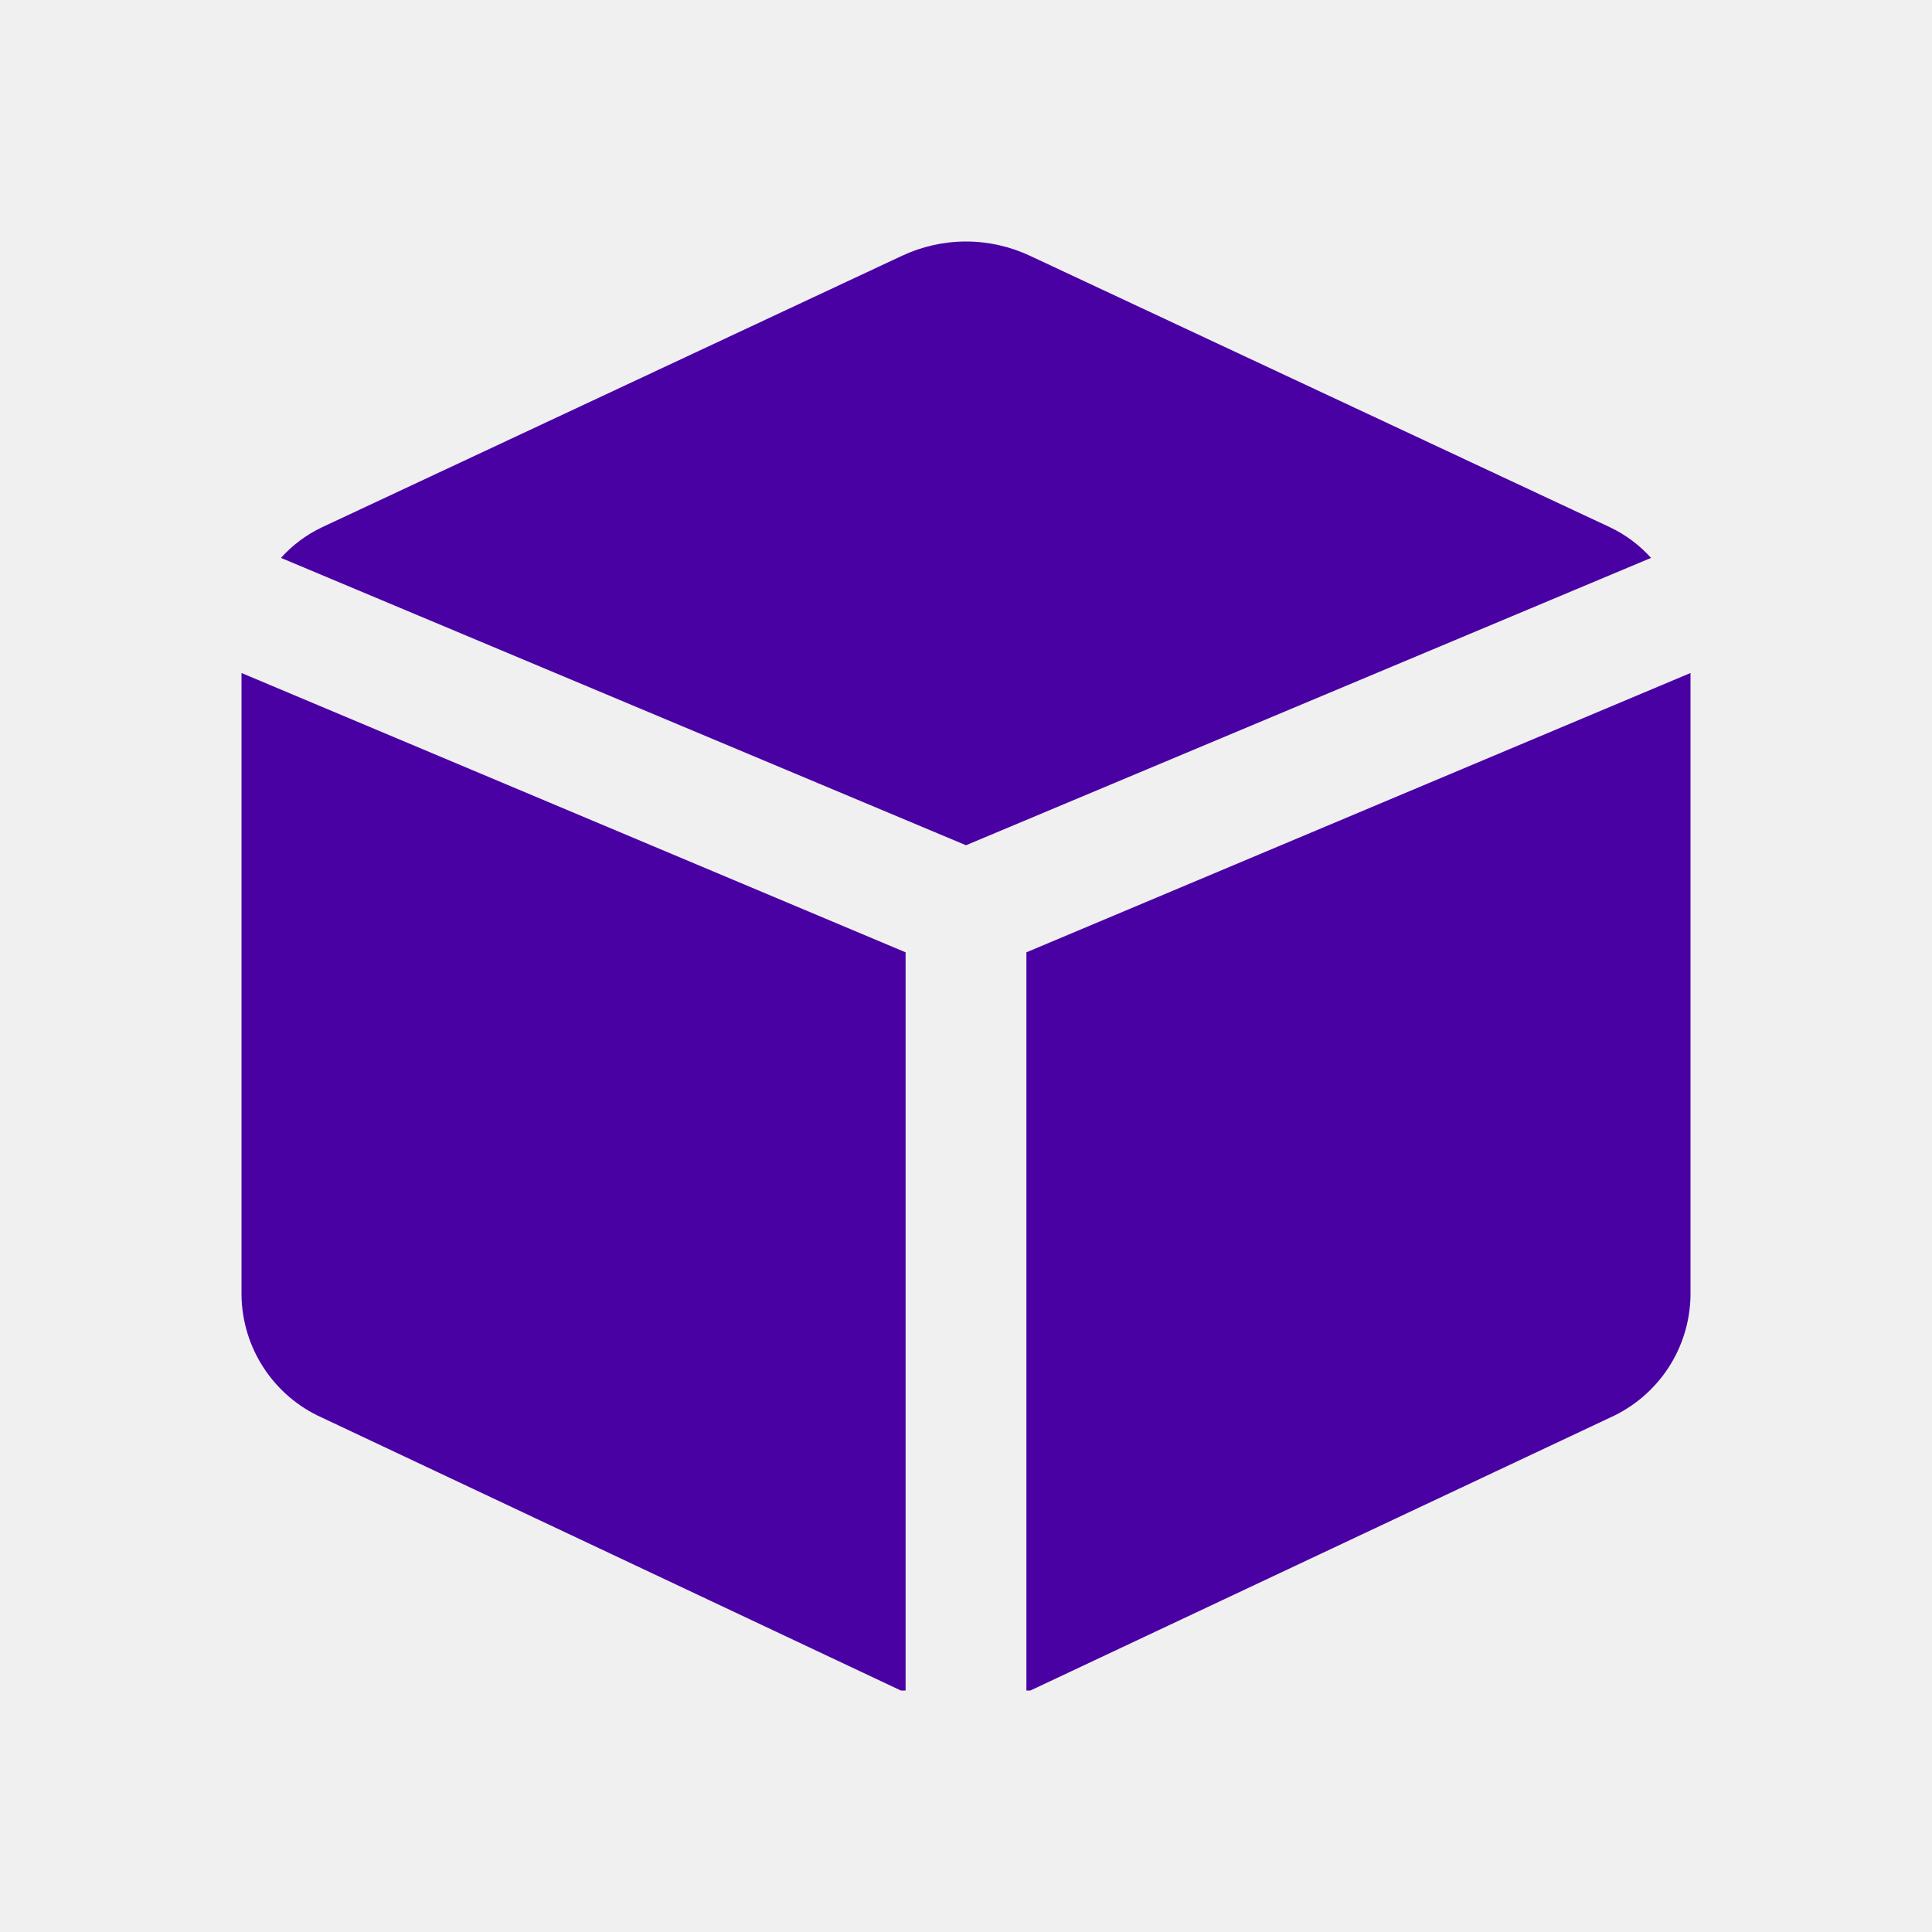
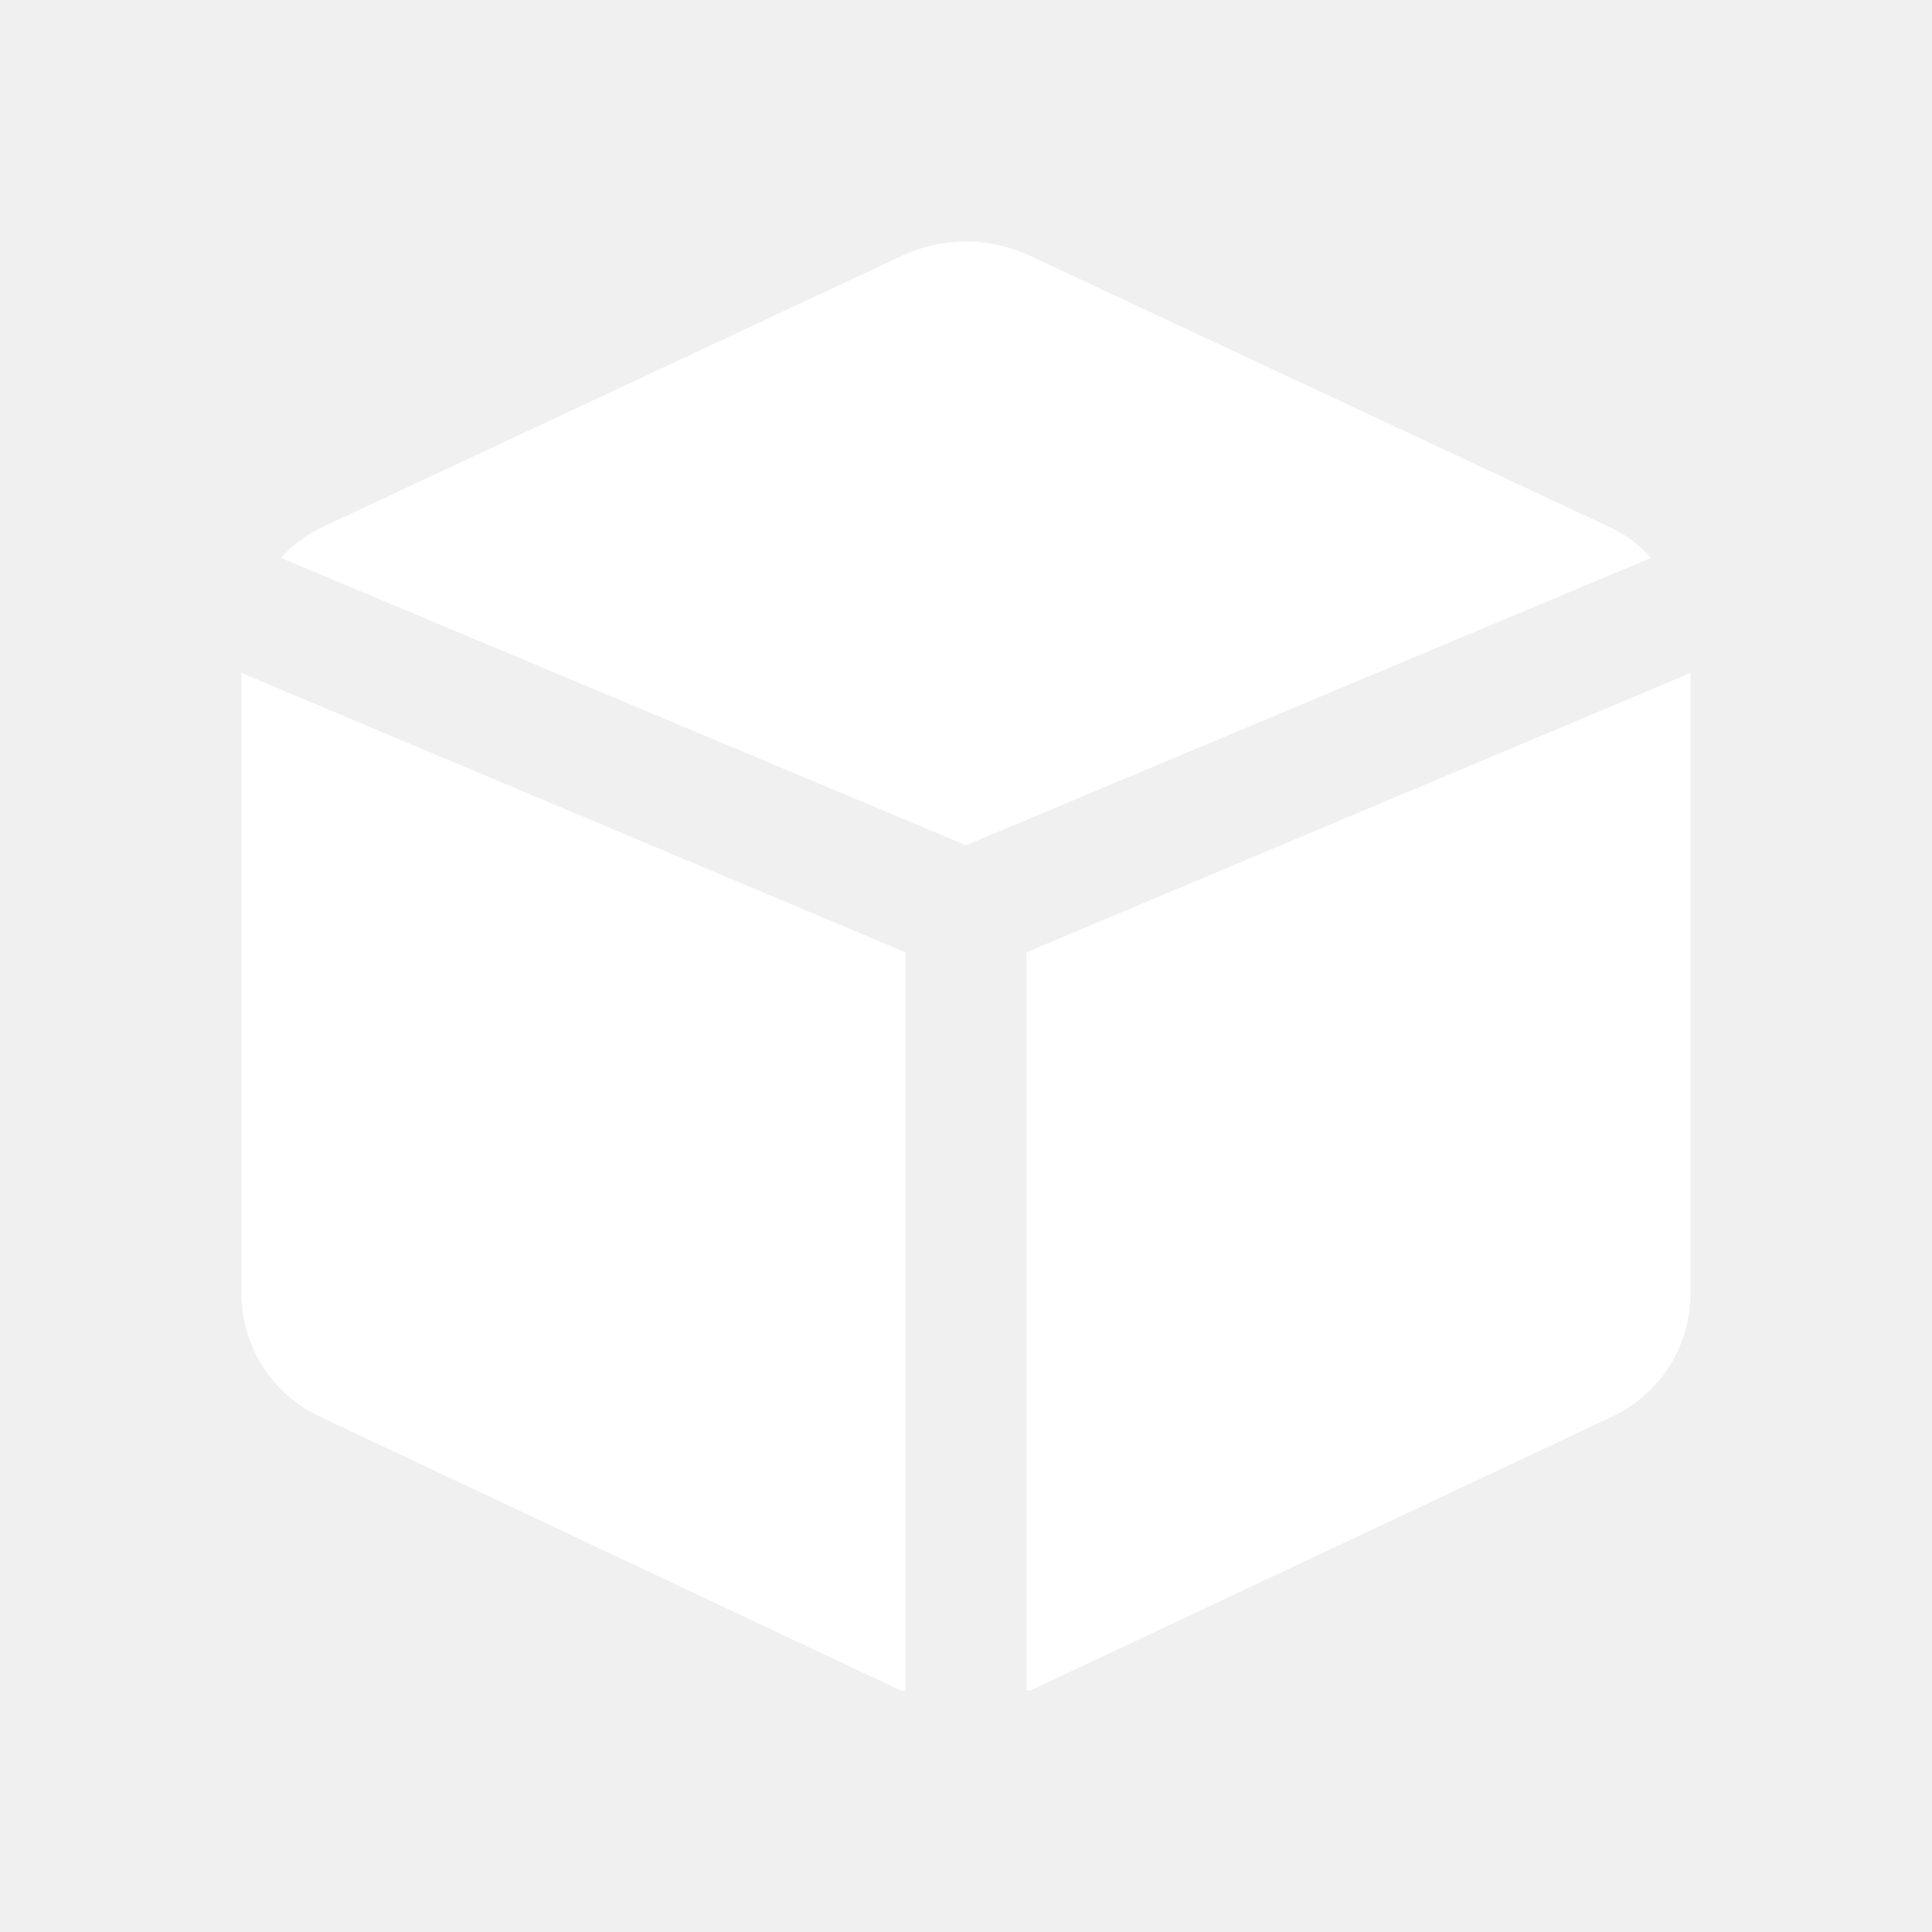
<svg xmlns="http://www.w3.org/2000/svg" width="38" height="38" viewBox="0 0 38 38" fill="none">
-   <path d="M17.812 18.731L4.75 13.237V25.476C4.757 25.986 4.91 26.484 5.19 26.91C5.471 27.337 5.867 27.674 6.333 27.883L17.718 33.25H17.812V18.731ZM19 16.625L32.474 10.973C32.247 10.721 31.973 10.516 31.667 10.371L20.267 5.035C19.871 4.848 19.438 4.75 19 4.75C18.562 4.75 18.129 4.848 17.733 5.035L6.333 10.371C6.027 10.516 5.753 10.721 5.526 10.973L19 16.625ZM20.188 18.731V33.25H20.267L31.667 27.883C32.13 27.675 32.525 27.34 32.806 26.917C33.086 26.494 33.24 25.999 33.25 25.492V13.237L20.188 18.731Z" fill="#4A01A4" />
+   <path d="M17.812 18.731L4.75 13.237V25.476C4.757 25.986 4.91 26.484 5.19 26.91C5.471 27.337 5.867 27.674 6.333 27.883L17.718 33.25H17.812V18.731ZM19 16.625L32.474 10.973C32.247 10.721 31.973 10.516 31.667 10.371L20.267 5.035C19.871 4.848 19.438 4.75 19 4.75C18.562 4.75 18.129 4.848 17.733 5.035L6.333 10.371C6.027 10.516 5.753 10.721 5.526 10.973L19 16.625ZM20.188 18.731V33.25H20.267L31.667 27.883C32.13 27.675 32.525 27.34 32.806 26.917C33.086 26.494 33.24 25.999 33.25 25.492V13.237L20.188 18.731Z" fill="#ffffff" />
</svg>
